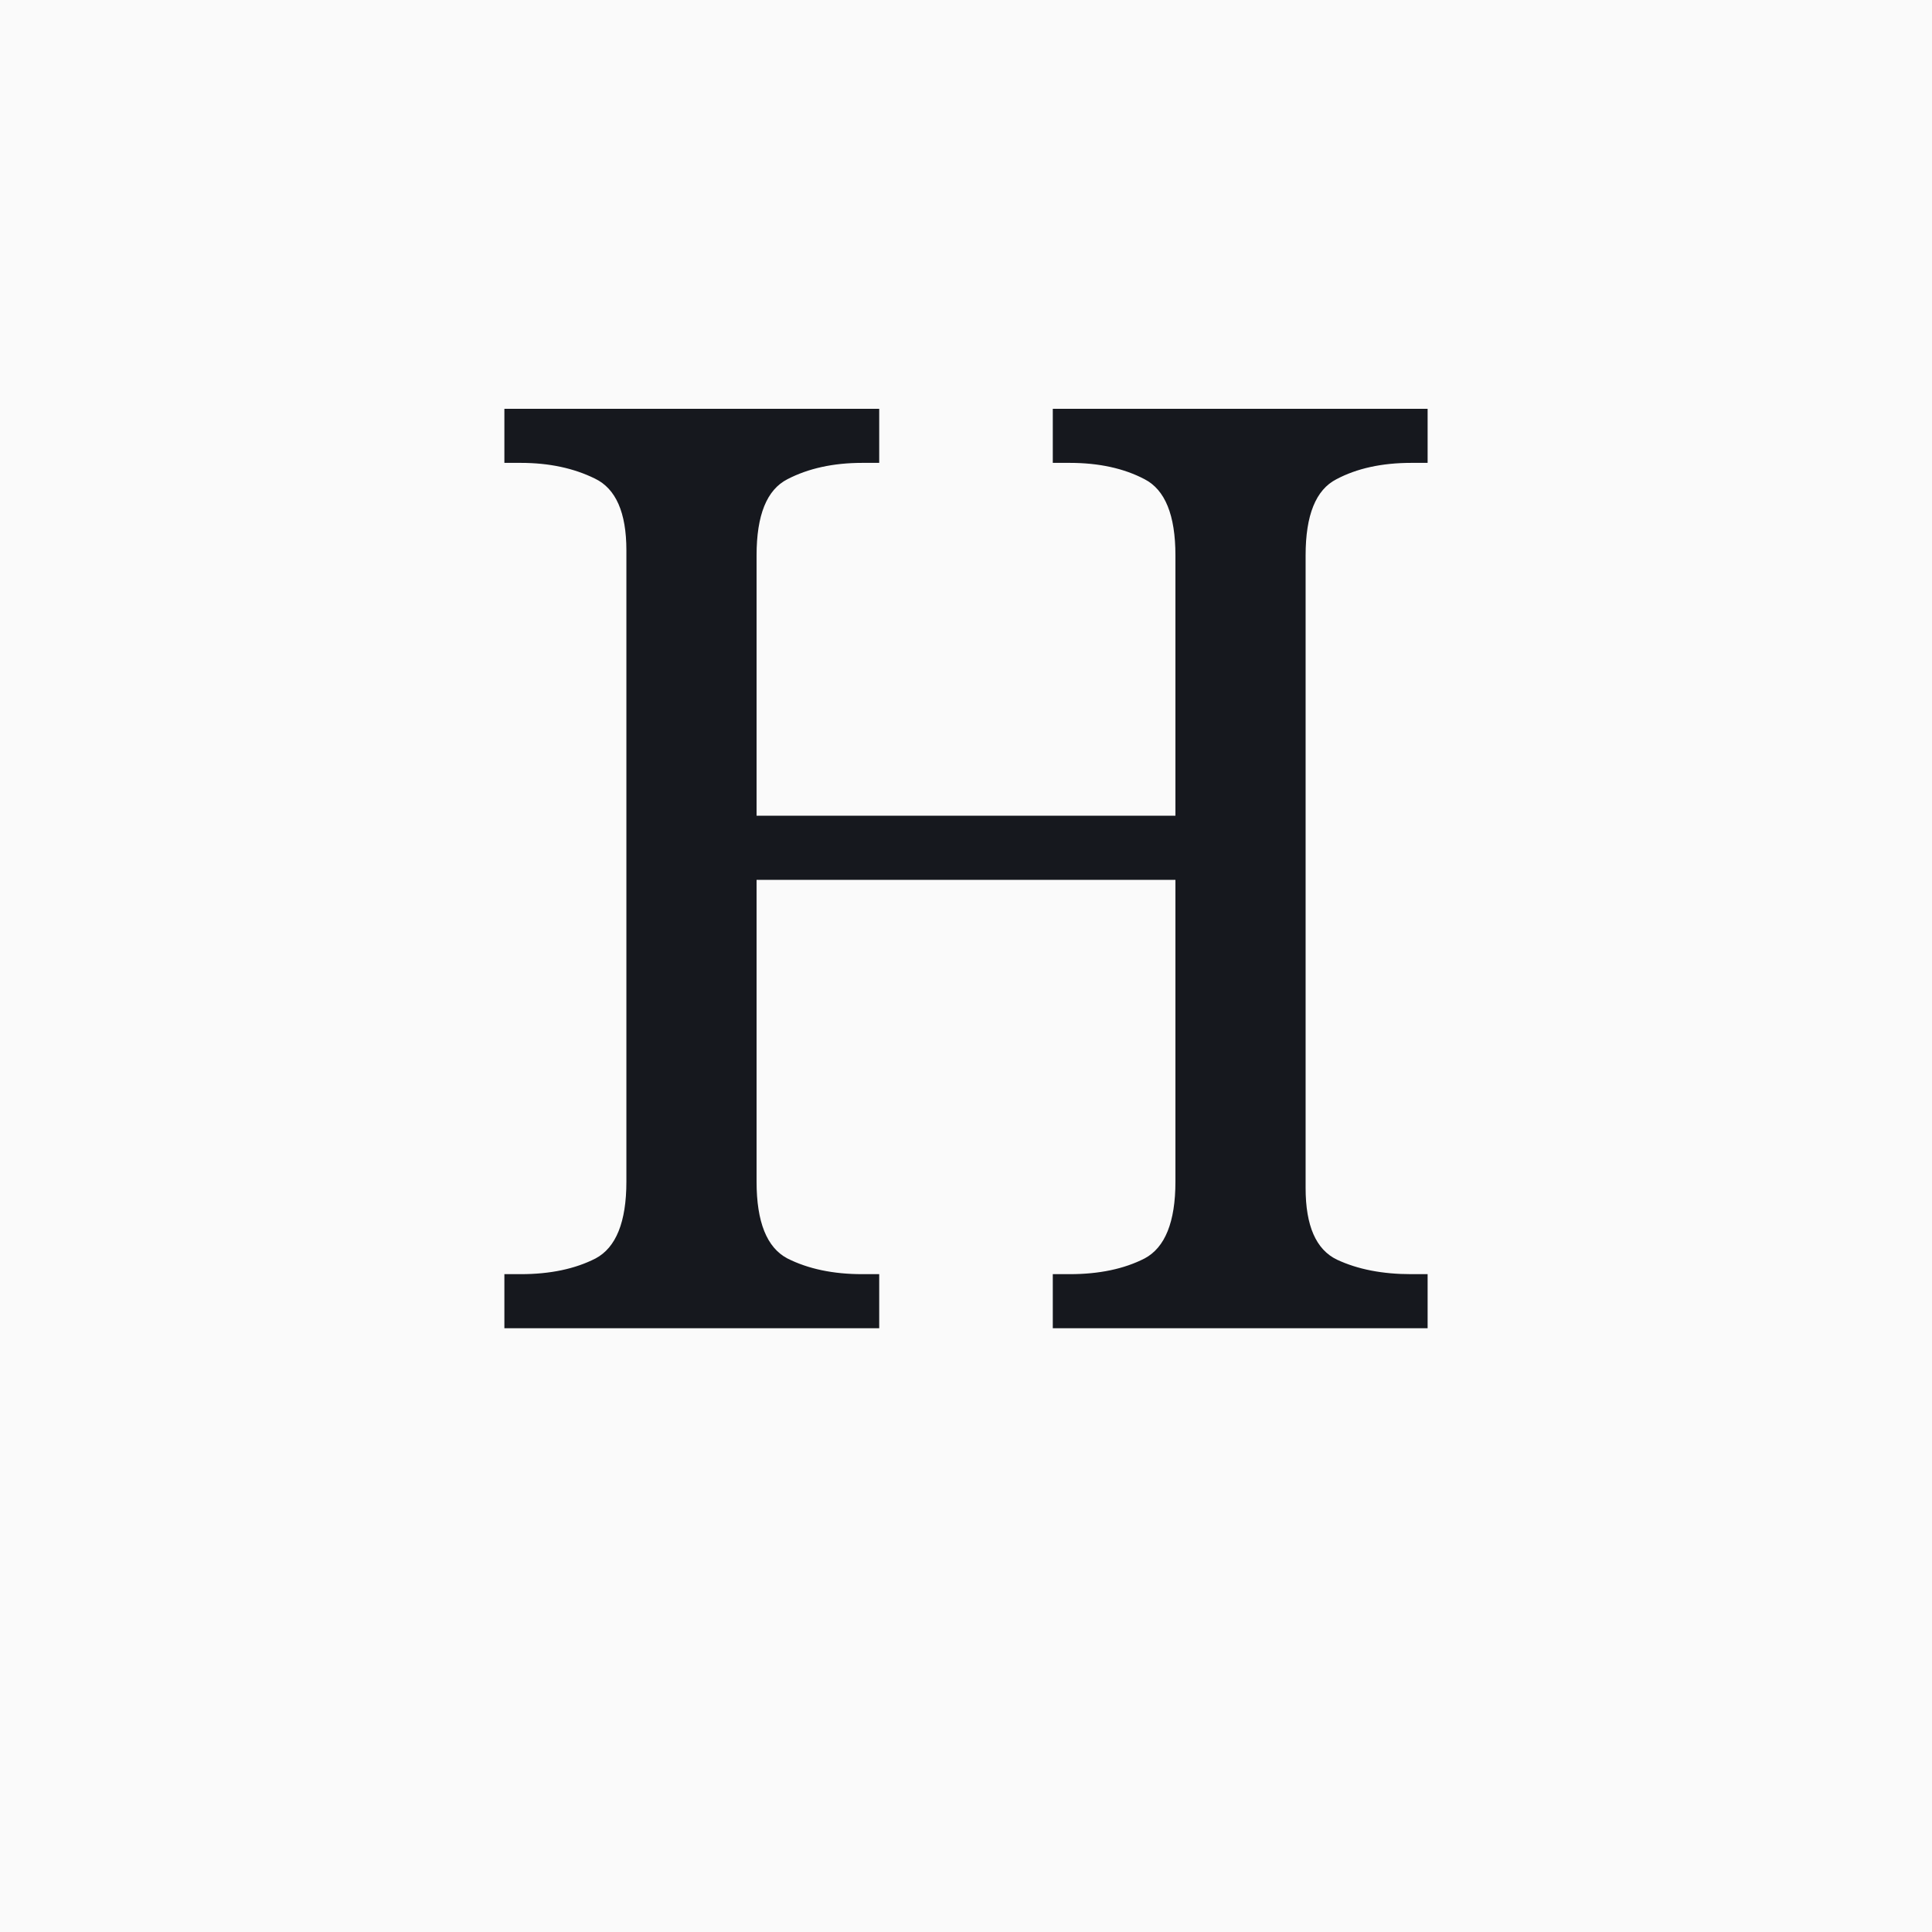
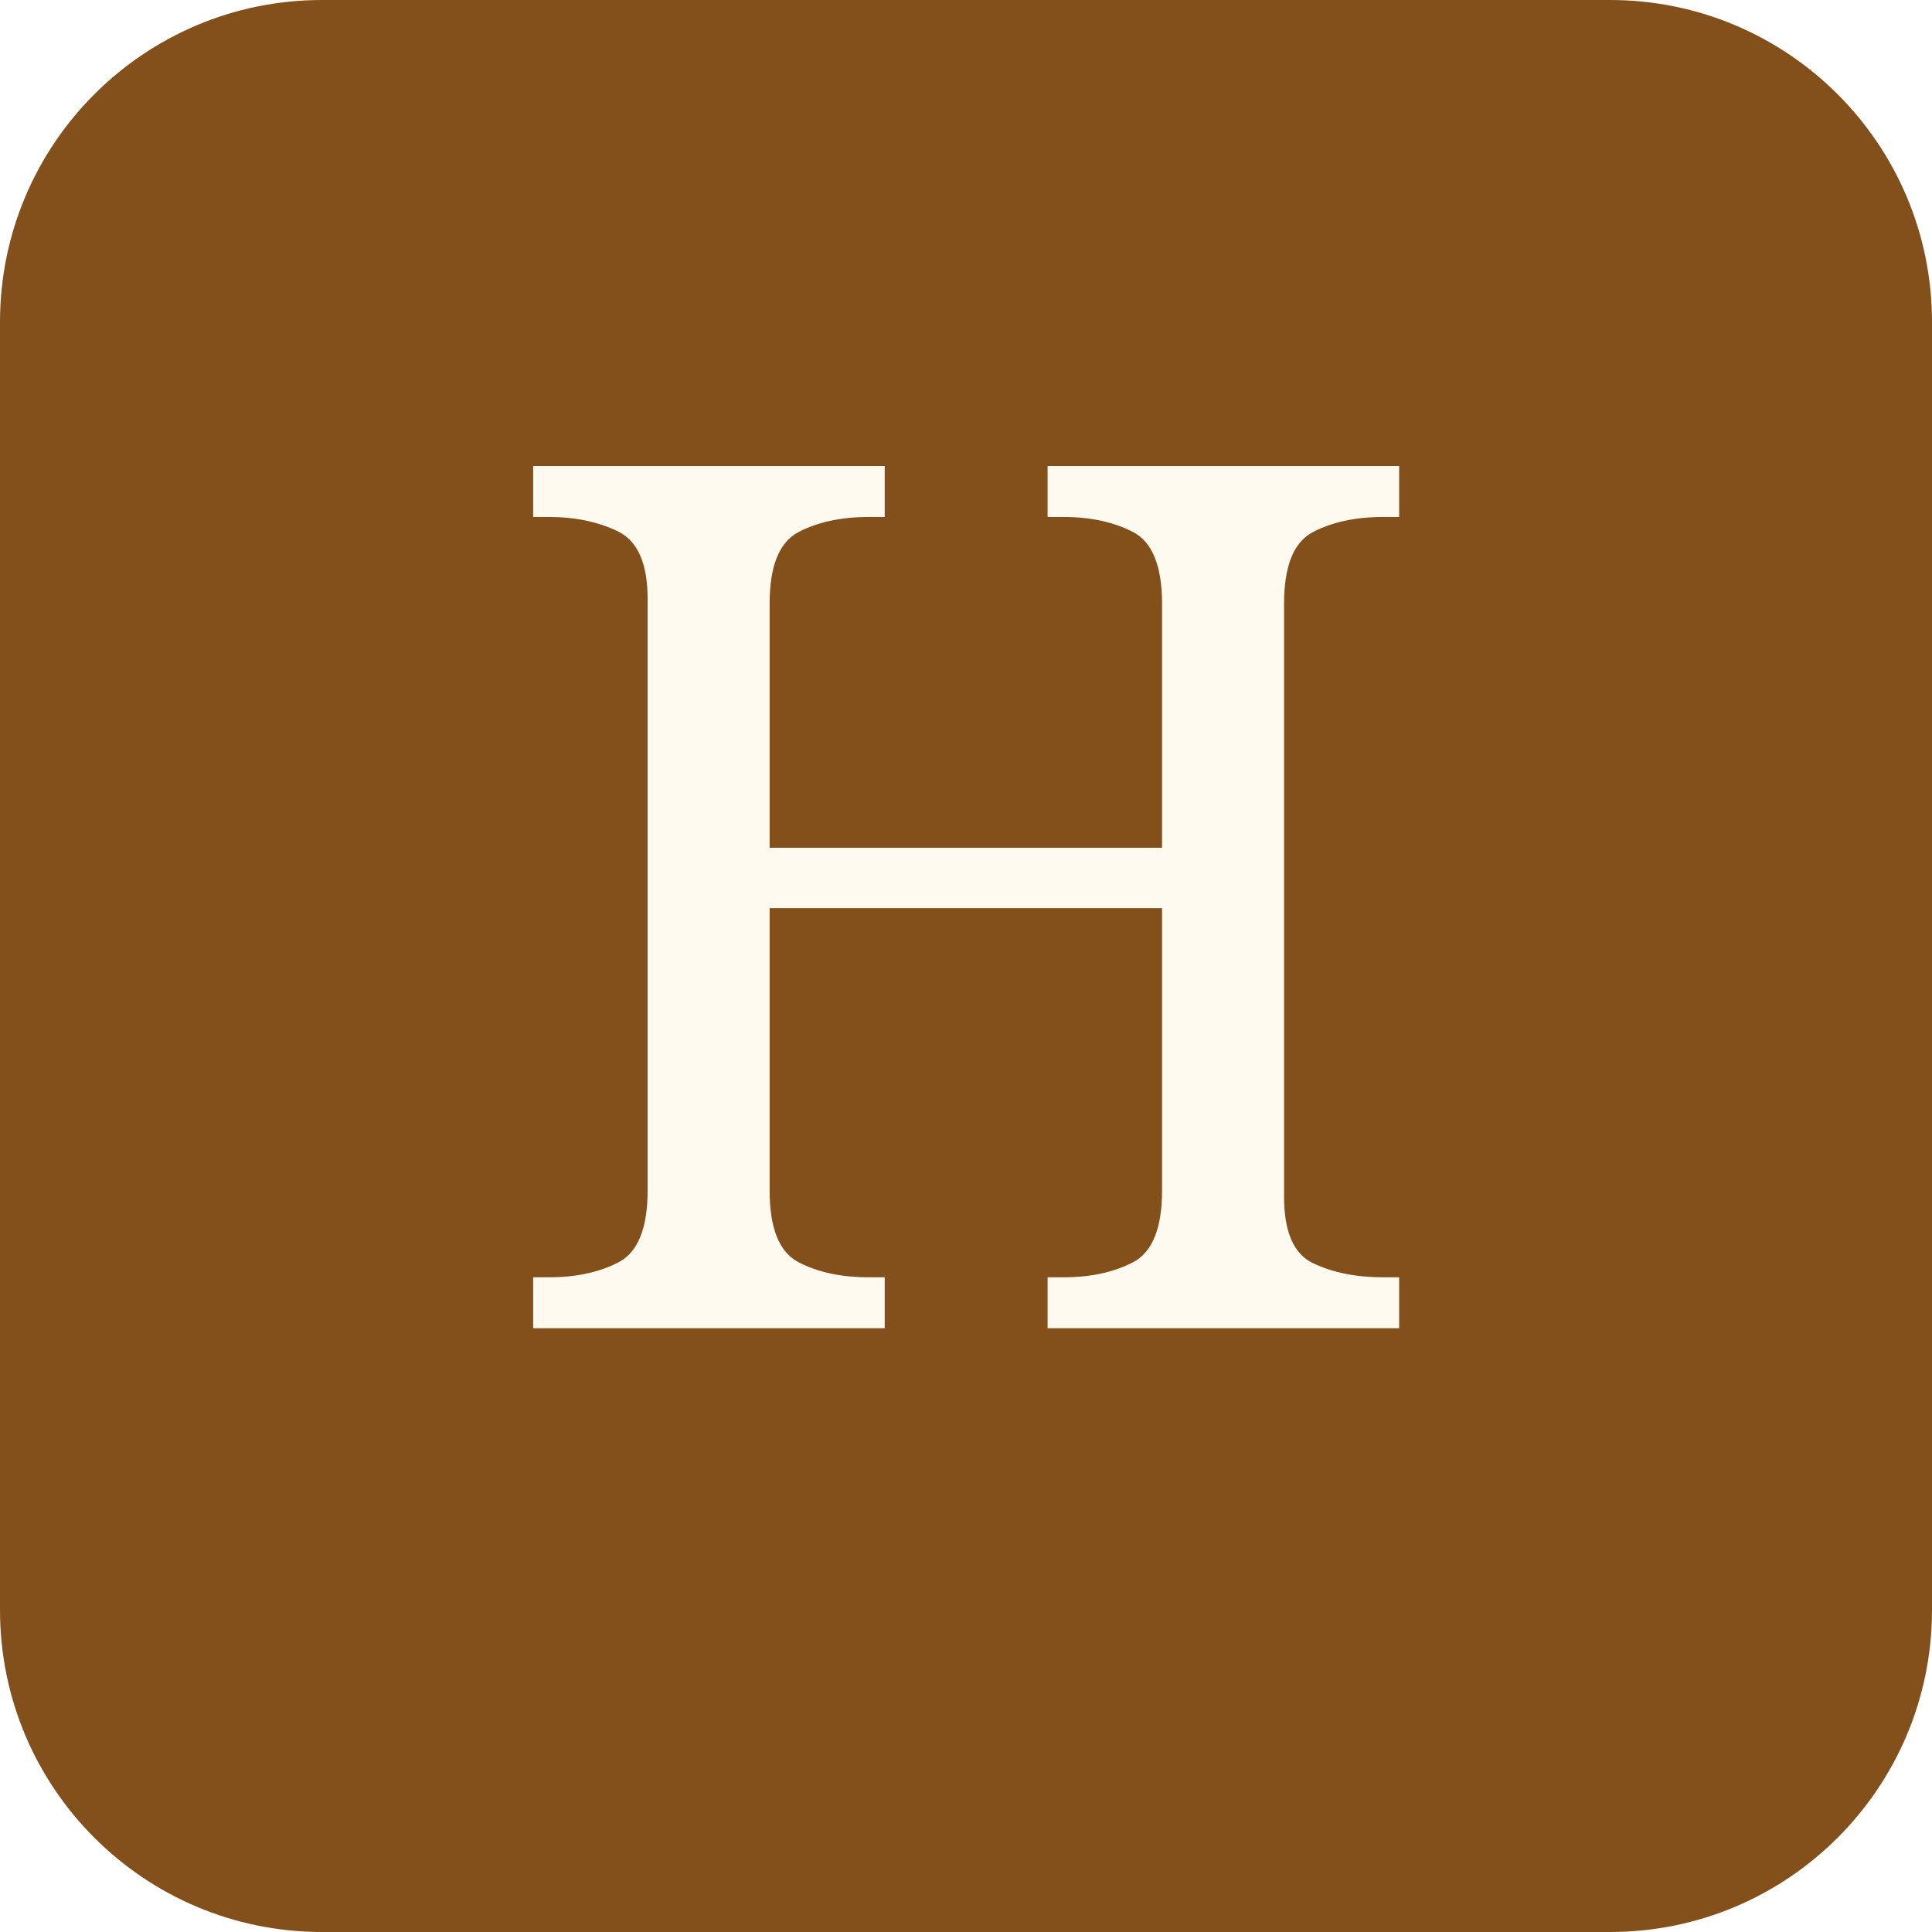
<svg xmlns="http://www.w3.org/2000/svg" viewBox="0 0 48 48">
-   <rect width="48" height="48" fill="#fafafa" />
-   <text x="24" y="33" font-family="serif" text-anchor="middle" fill="#16181e" font-size="32">H</text>
+   <rect width="48" height="48" rx="8" fill="#83501b" />
+   <text x="24" y="33" text-anchor="middle" font-family="serif" fill="#fffaf0" font-size="30">H</text>
</svg>
